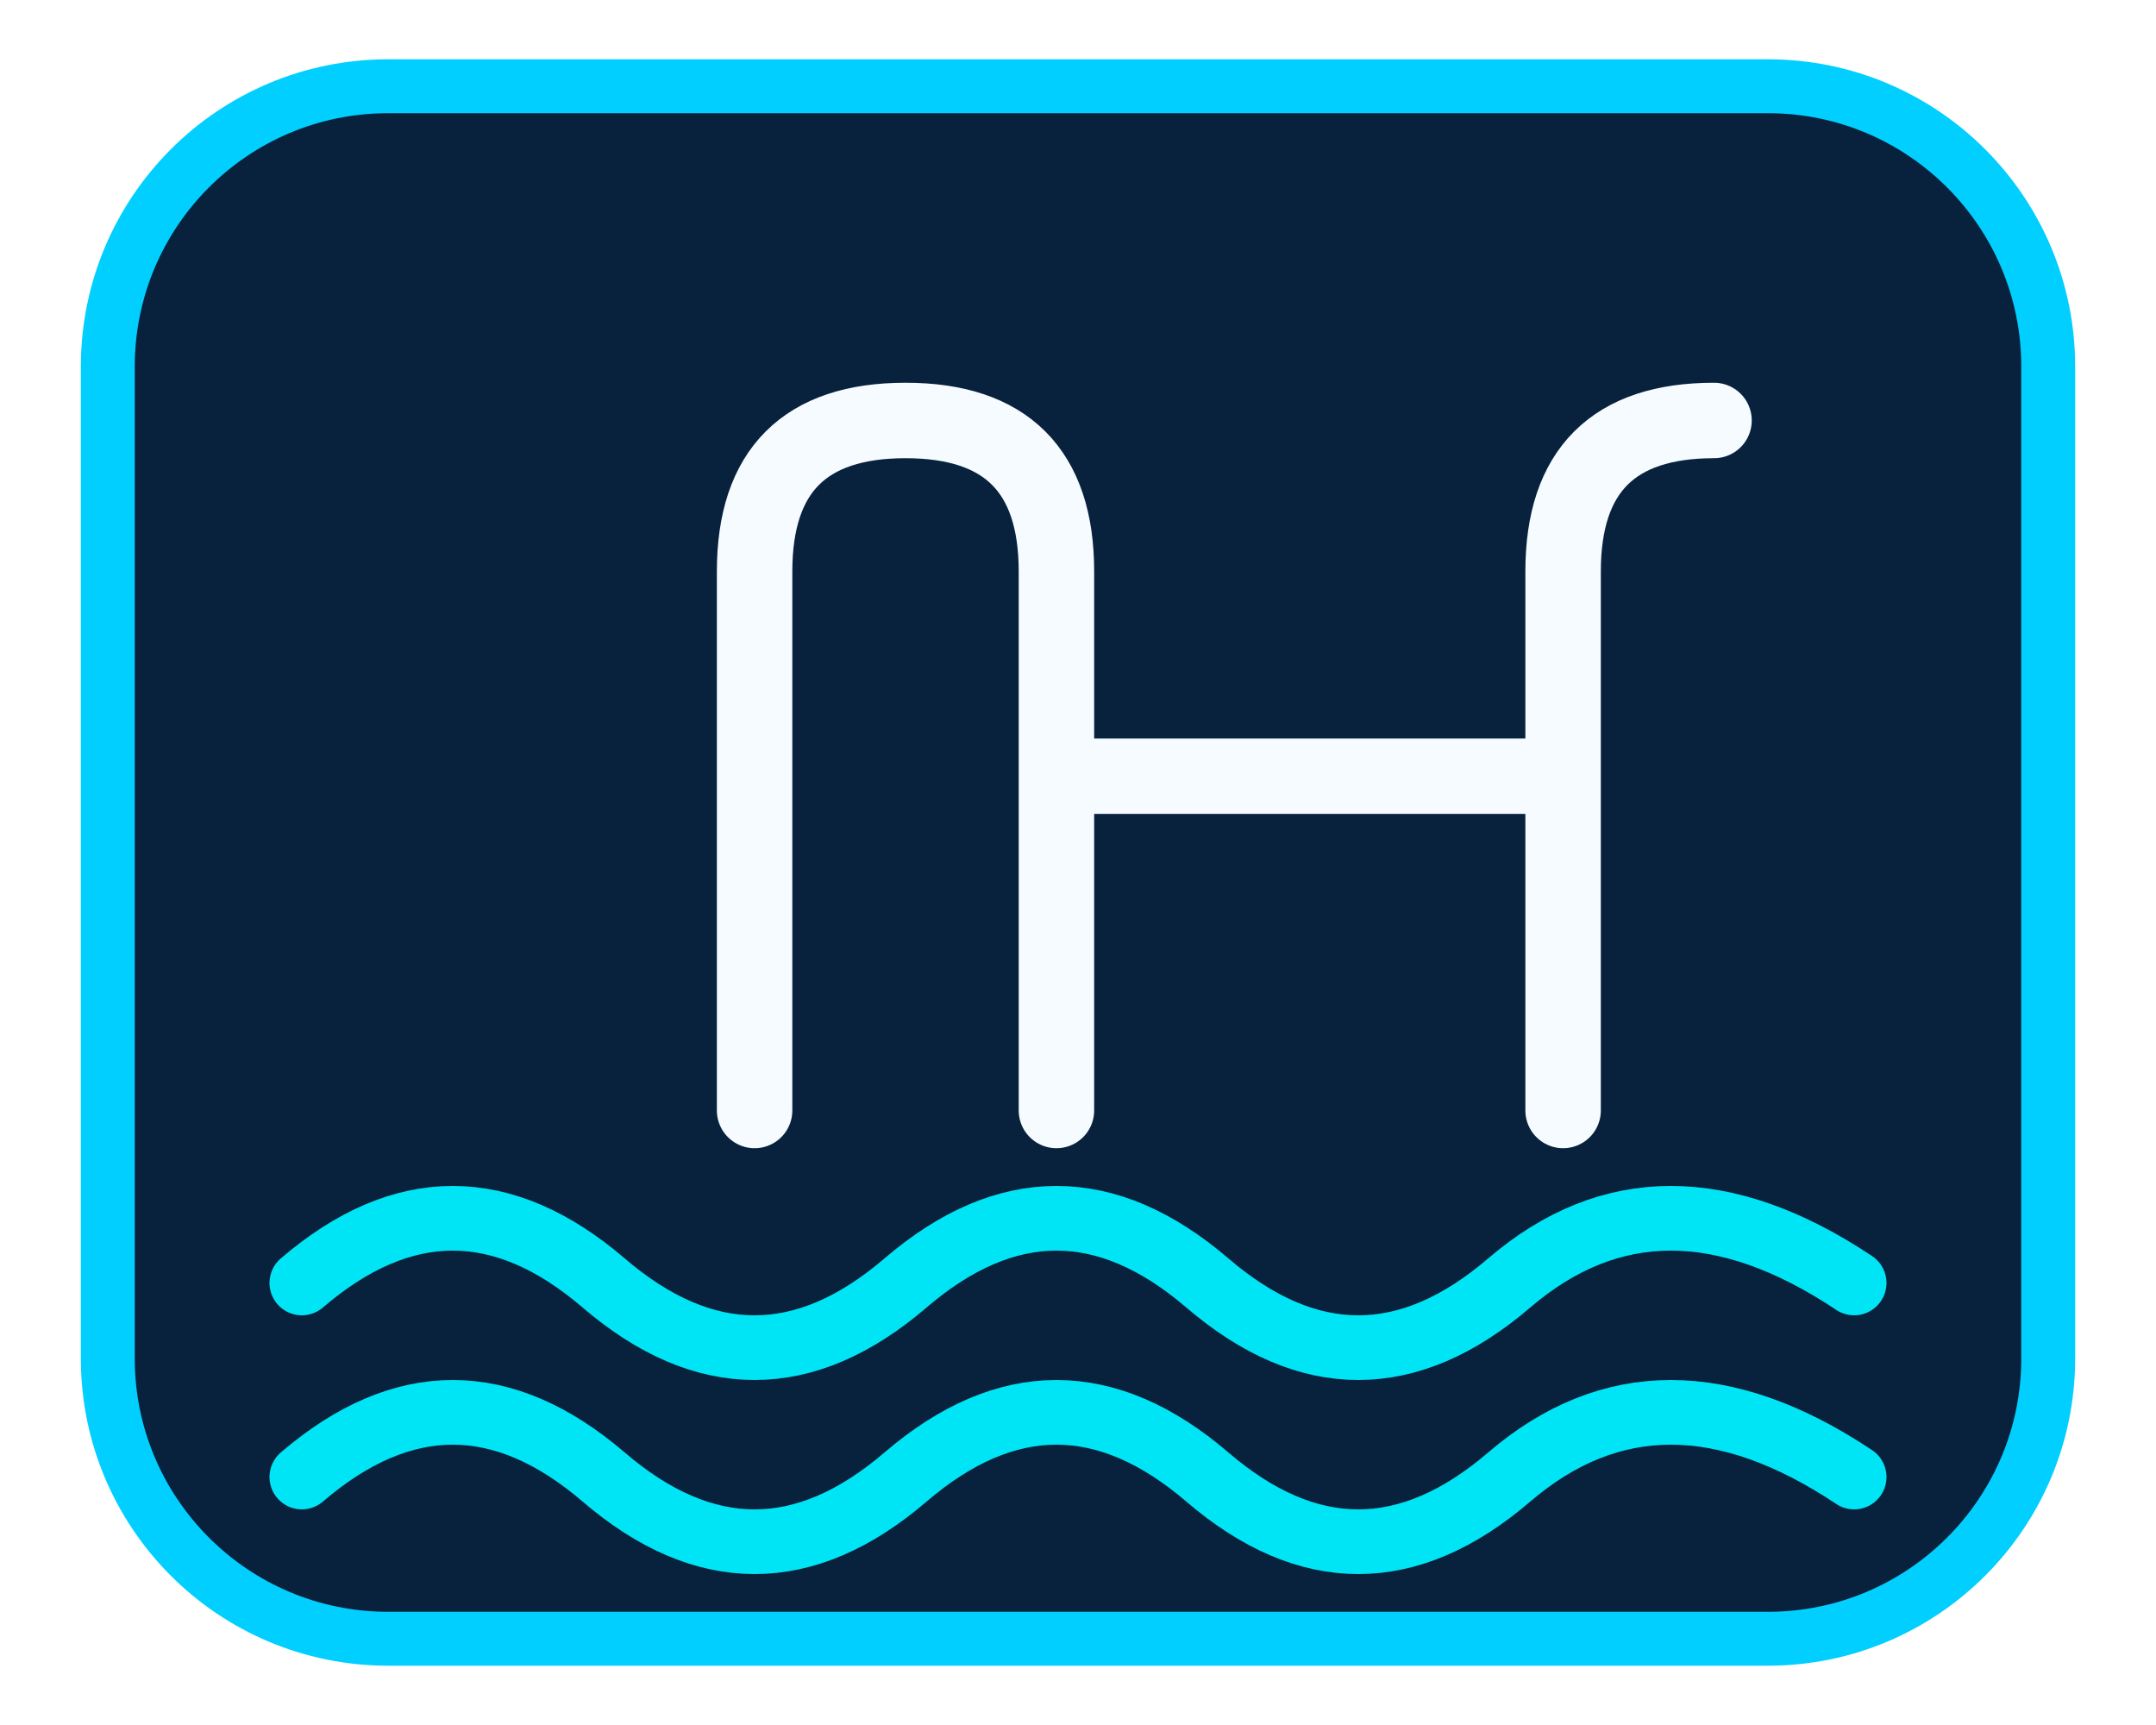
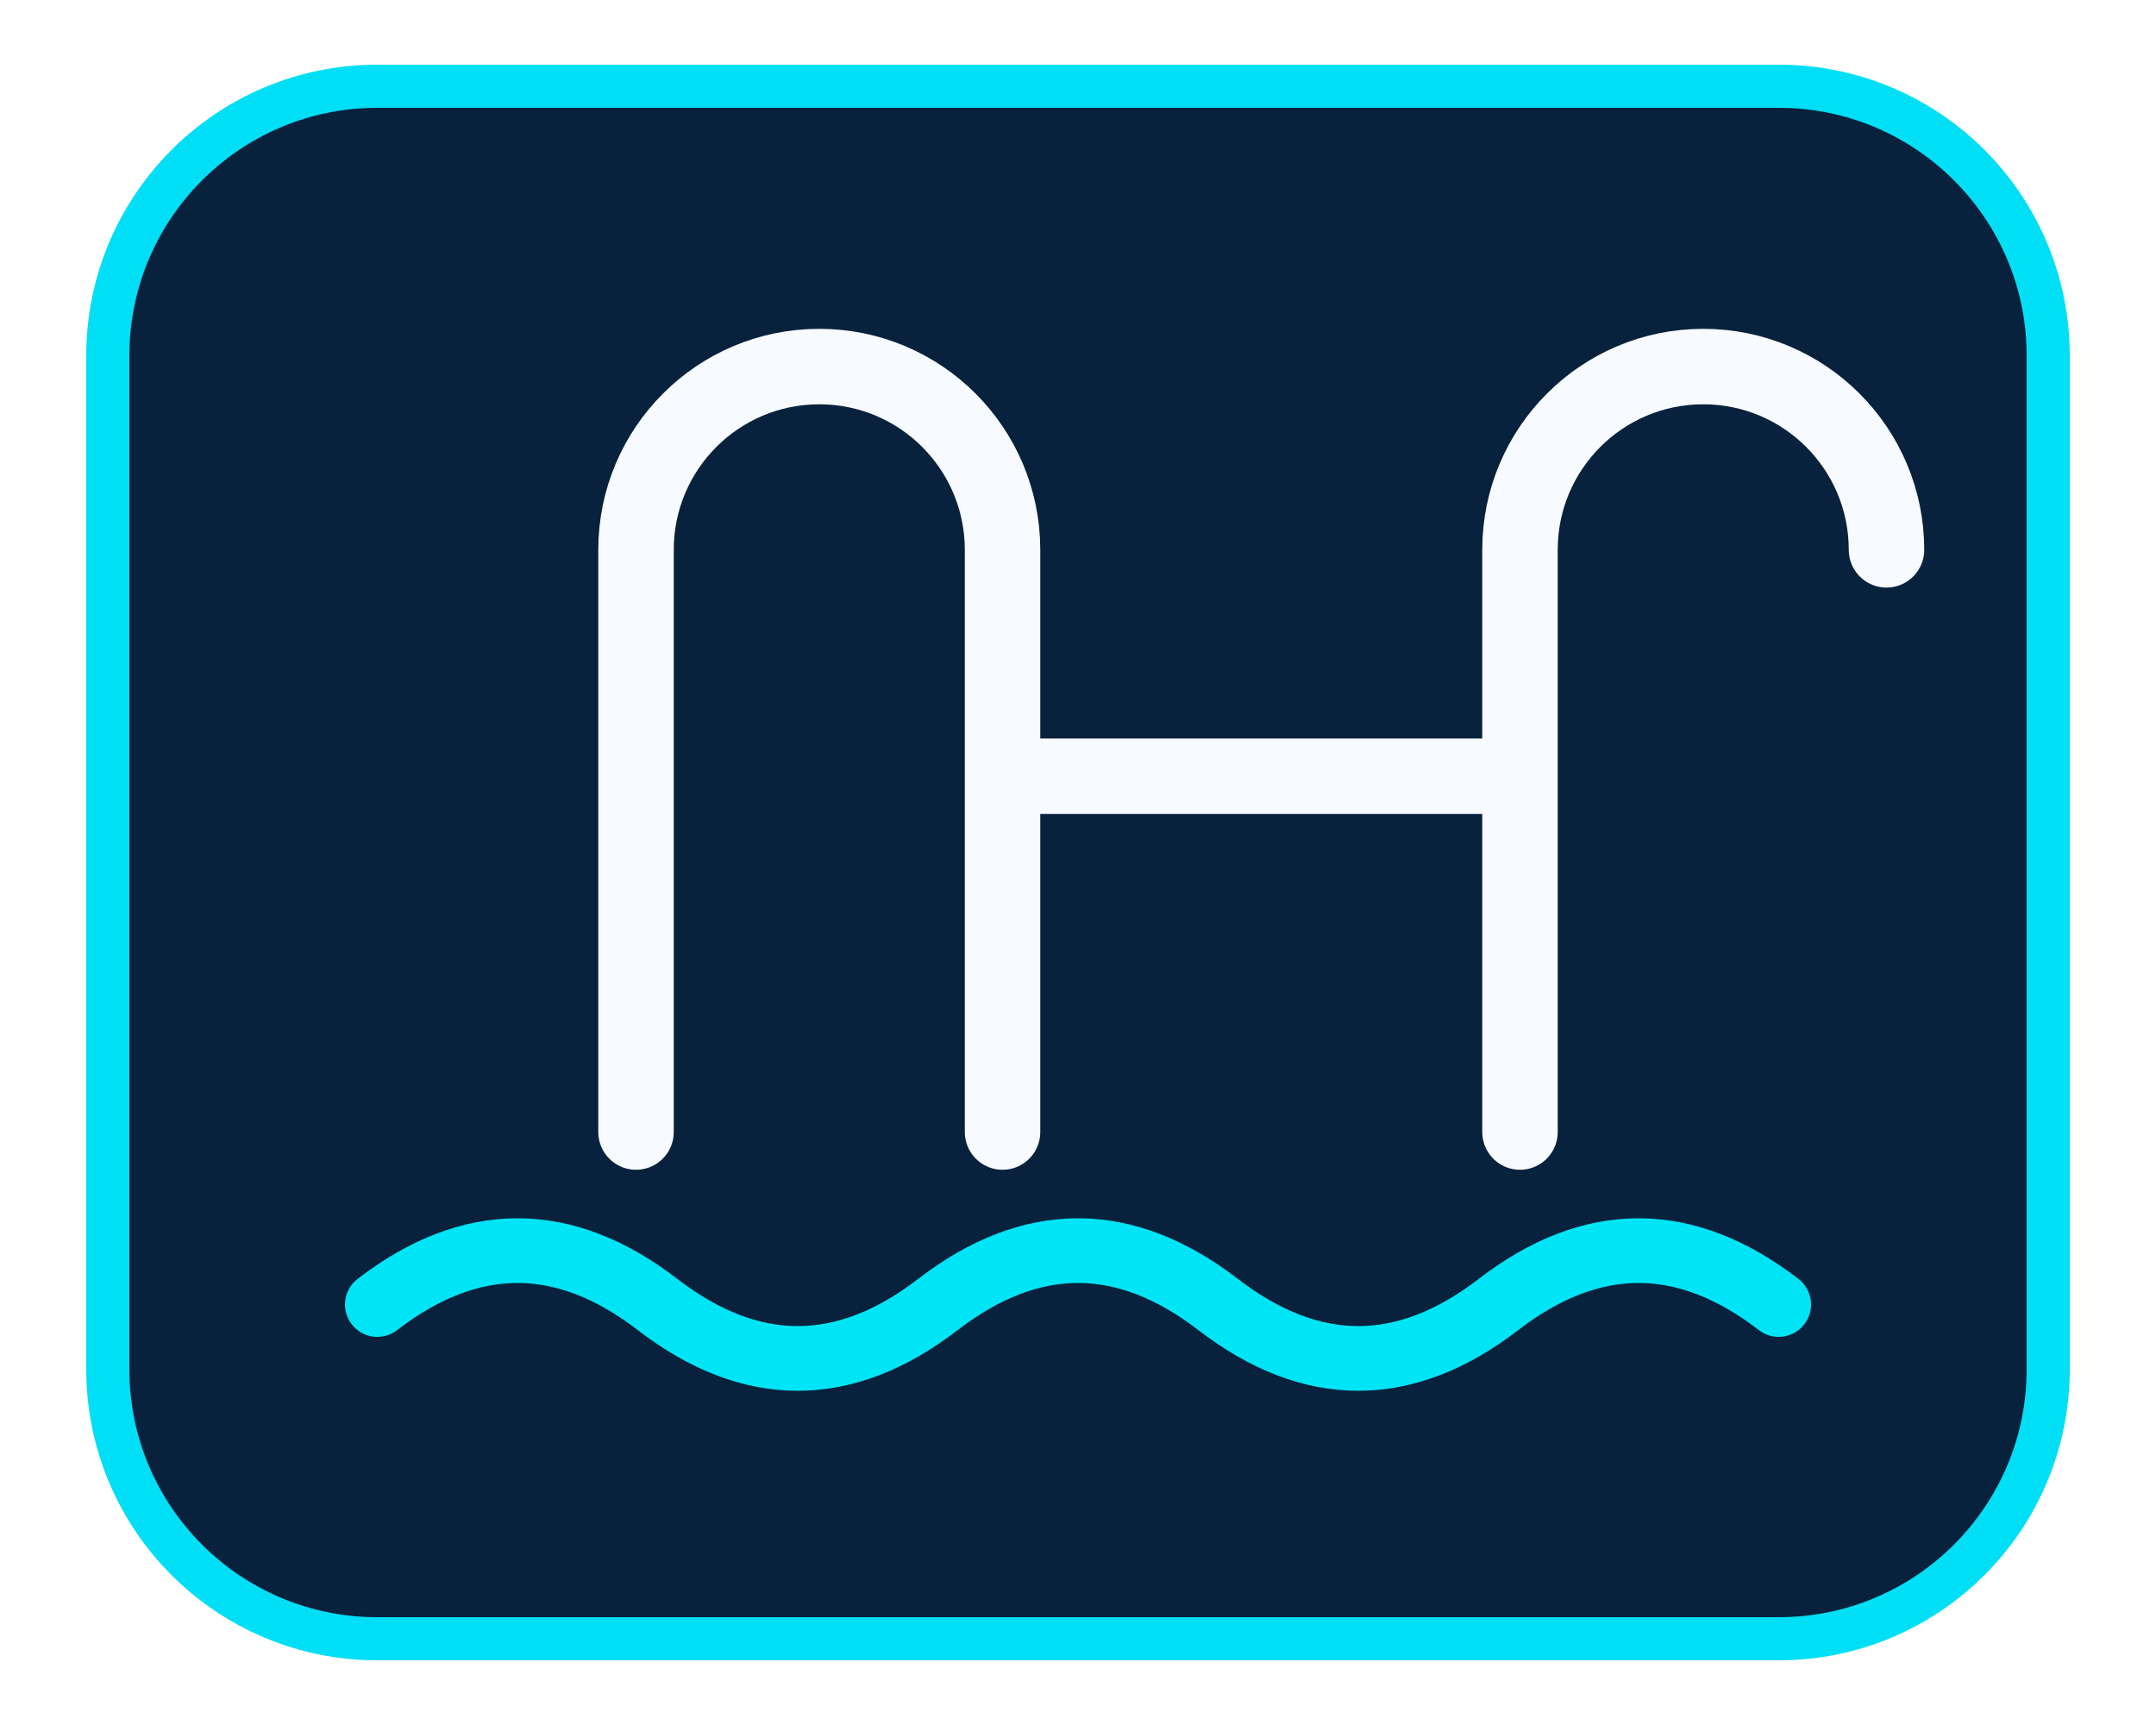
<svg xmlns="http://www.w3.org/2000/svg" viewBox="0 0 200 160">
-   <rect x="10" y="8" width="180" height="144" rx="26" fill="#08213d" stroke="#00cfff" stroke-width="5" />
-   <g fill="none" stroke="#f5fbff" stroke-width="7" stroke-linecap="round" stroke-linejoin="round">
-     <path d="M70 103 V53 Q70 39 84 39 Q98 39 98 53 V103 M98 72 H145 M145 103 V53 Q145 39 159 39" />
+   <rect x="10" y="8" width="180" height="144" rx="25" fill="#08213d" stroke="#00dff5" stroke-width="4" />
+   <g fill="none" stroke="#f7fbff" stroke-width="7" stroke-linecap="round" stroke-linejoin="round">
+     <path d="M66 105V51a17 17 0 0 1 34 0v54M100 72h48M148 105V51a17 17 0 0 1 34 0" transform="translate(-7 0)" />
  </g>
-   <g fill="none" stroke="#00e5f5" stroke-width="6" stroke-linecap="round">
-     <path d="M28 119 Q42 107 56 119 T84 119 T112 119 T140 119 T172 119" />
-     <path d="M28 137 Q42 125 56 137 T84 137 T112 137 T140 137 T172 137" />
-   </g>
+   <path d="M35 121q13-10 26 0t26 0 26 0 26 0 26 0" fill="none" stroke="#00e5f5" stroke-width="6" stroke-linecap="round" />
</svg>
